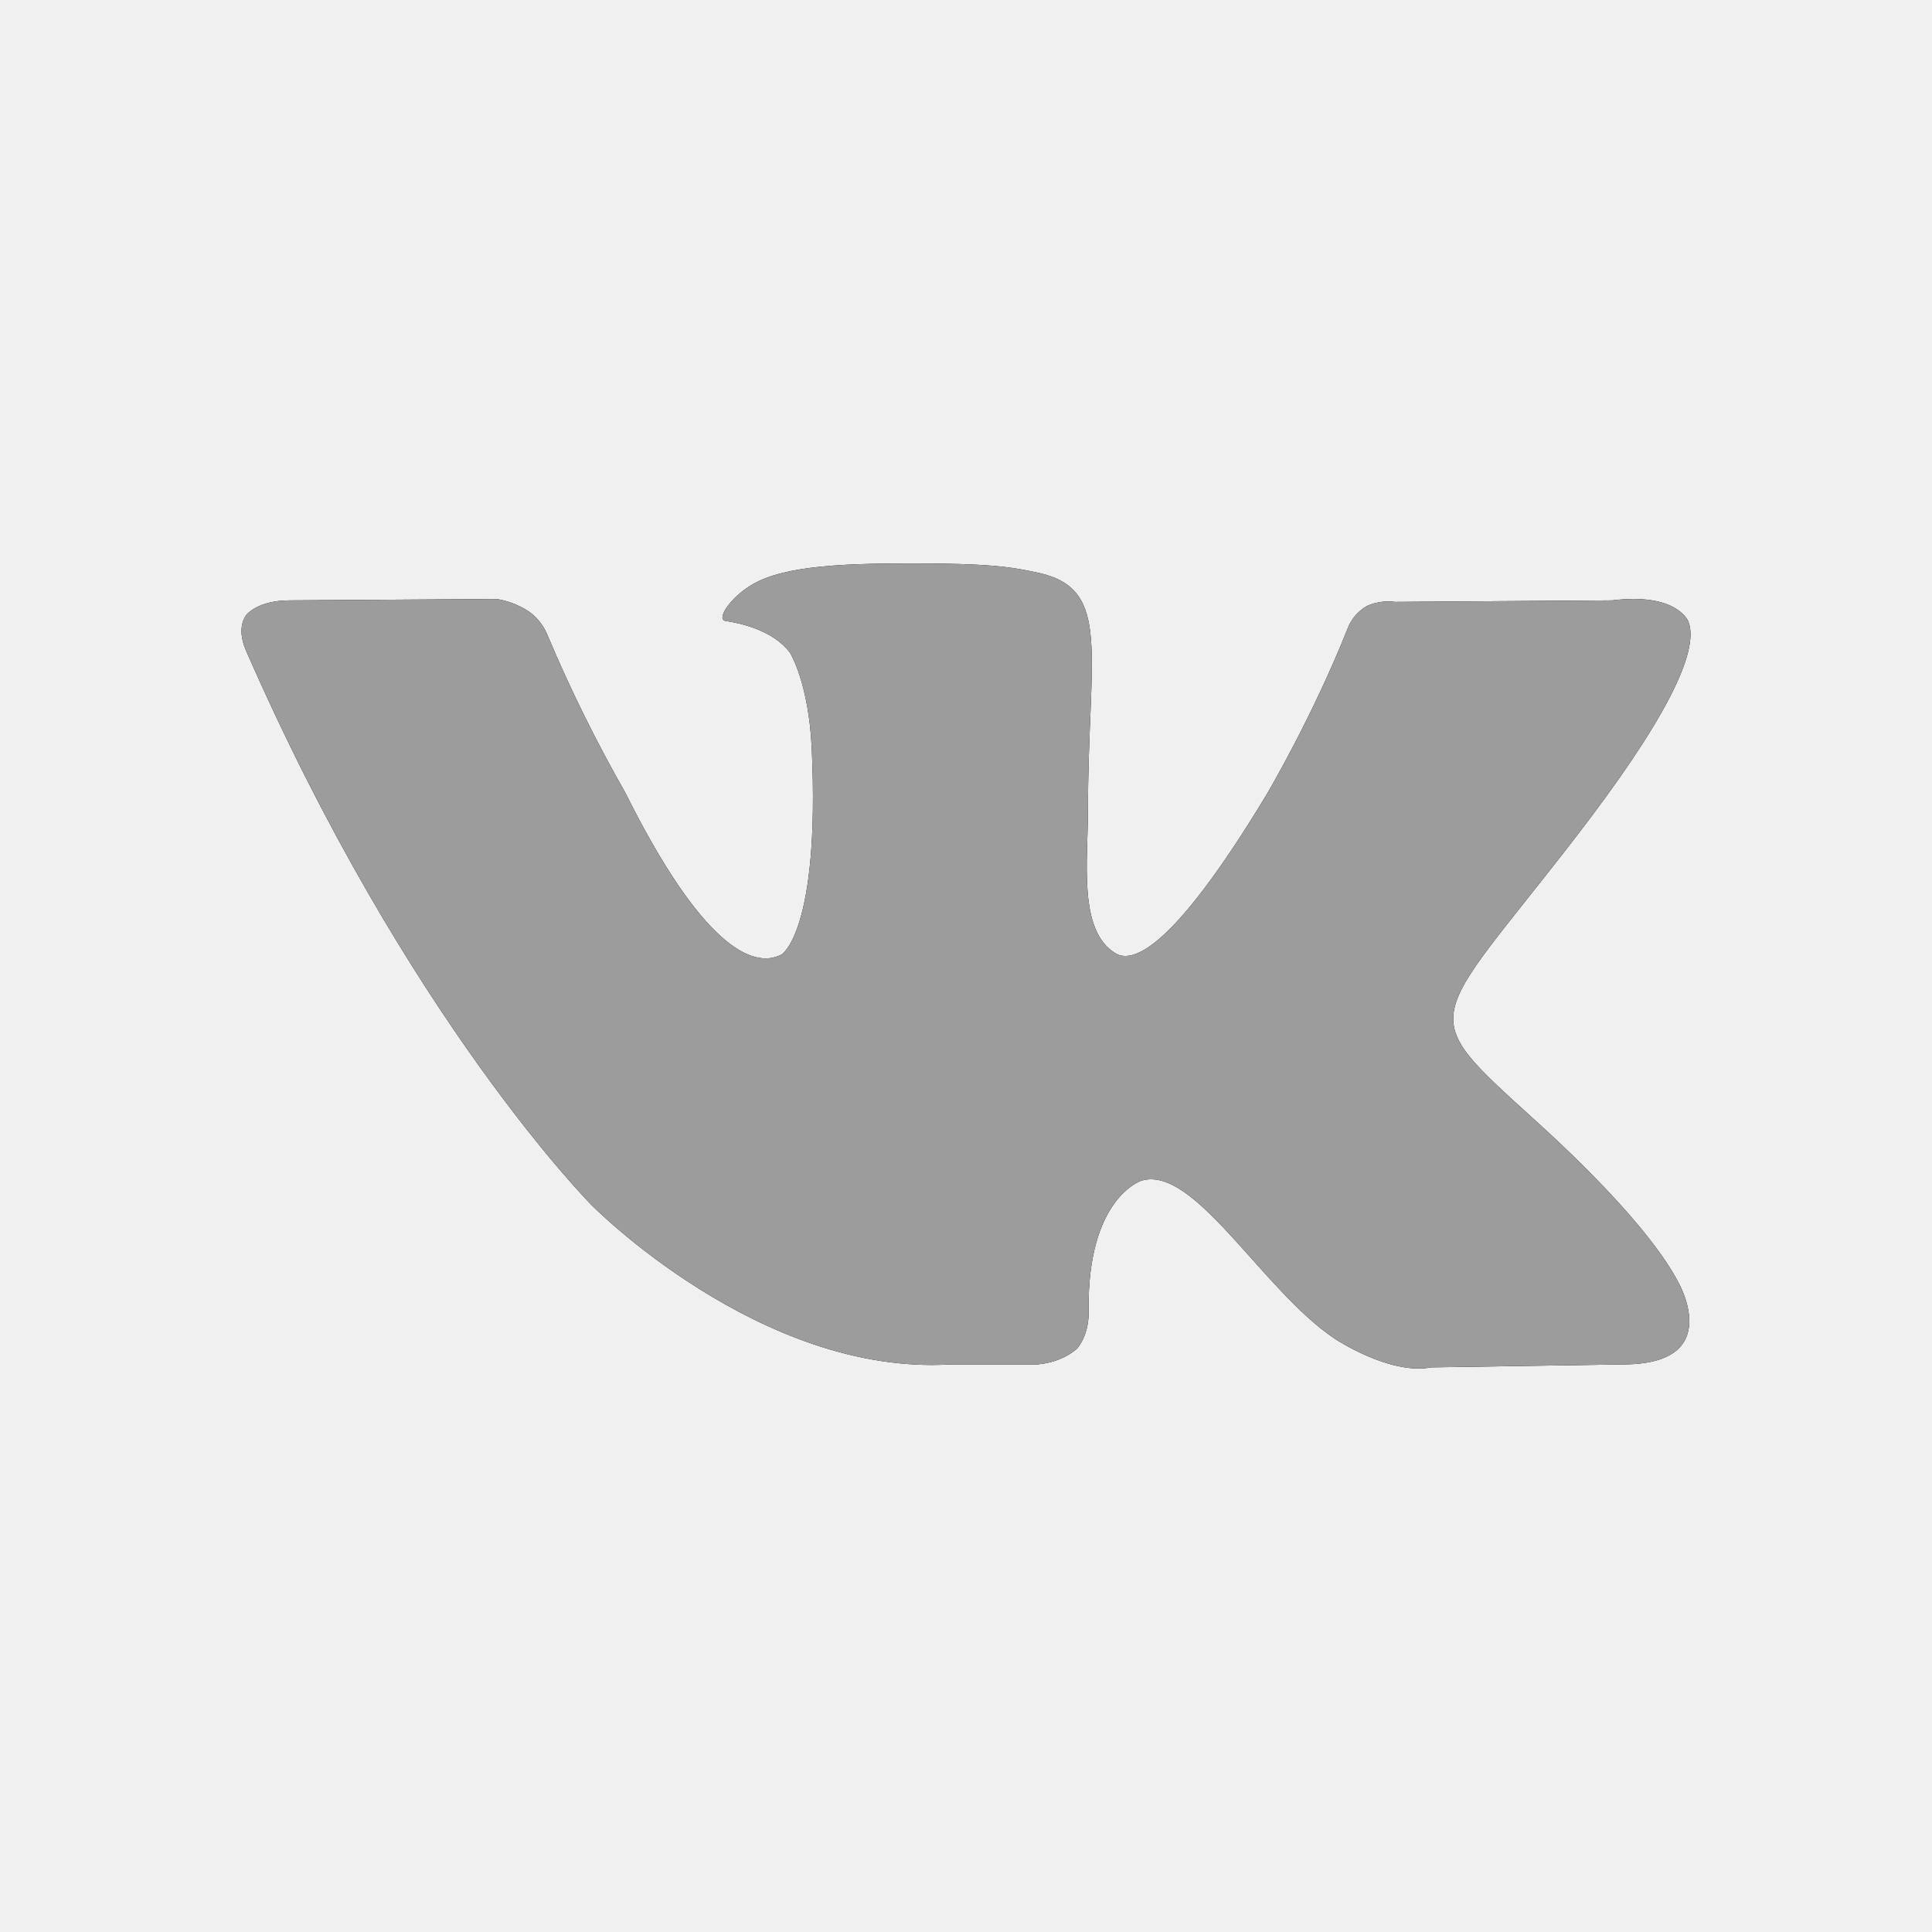
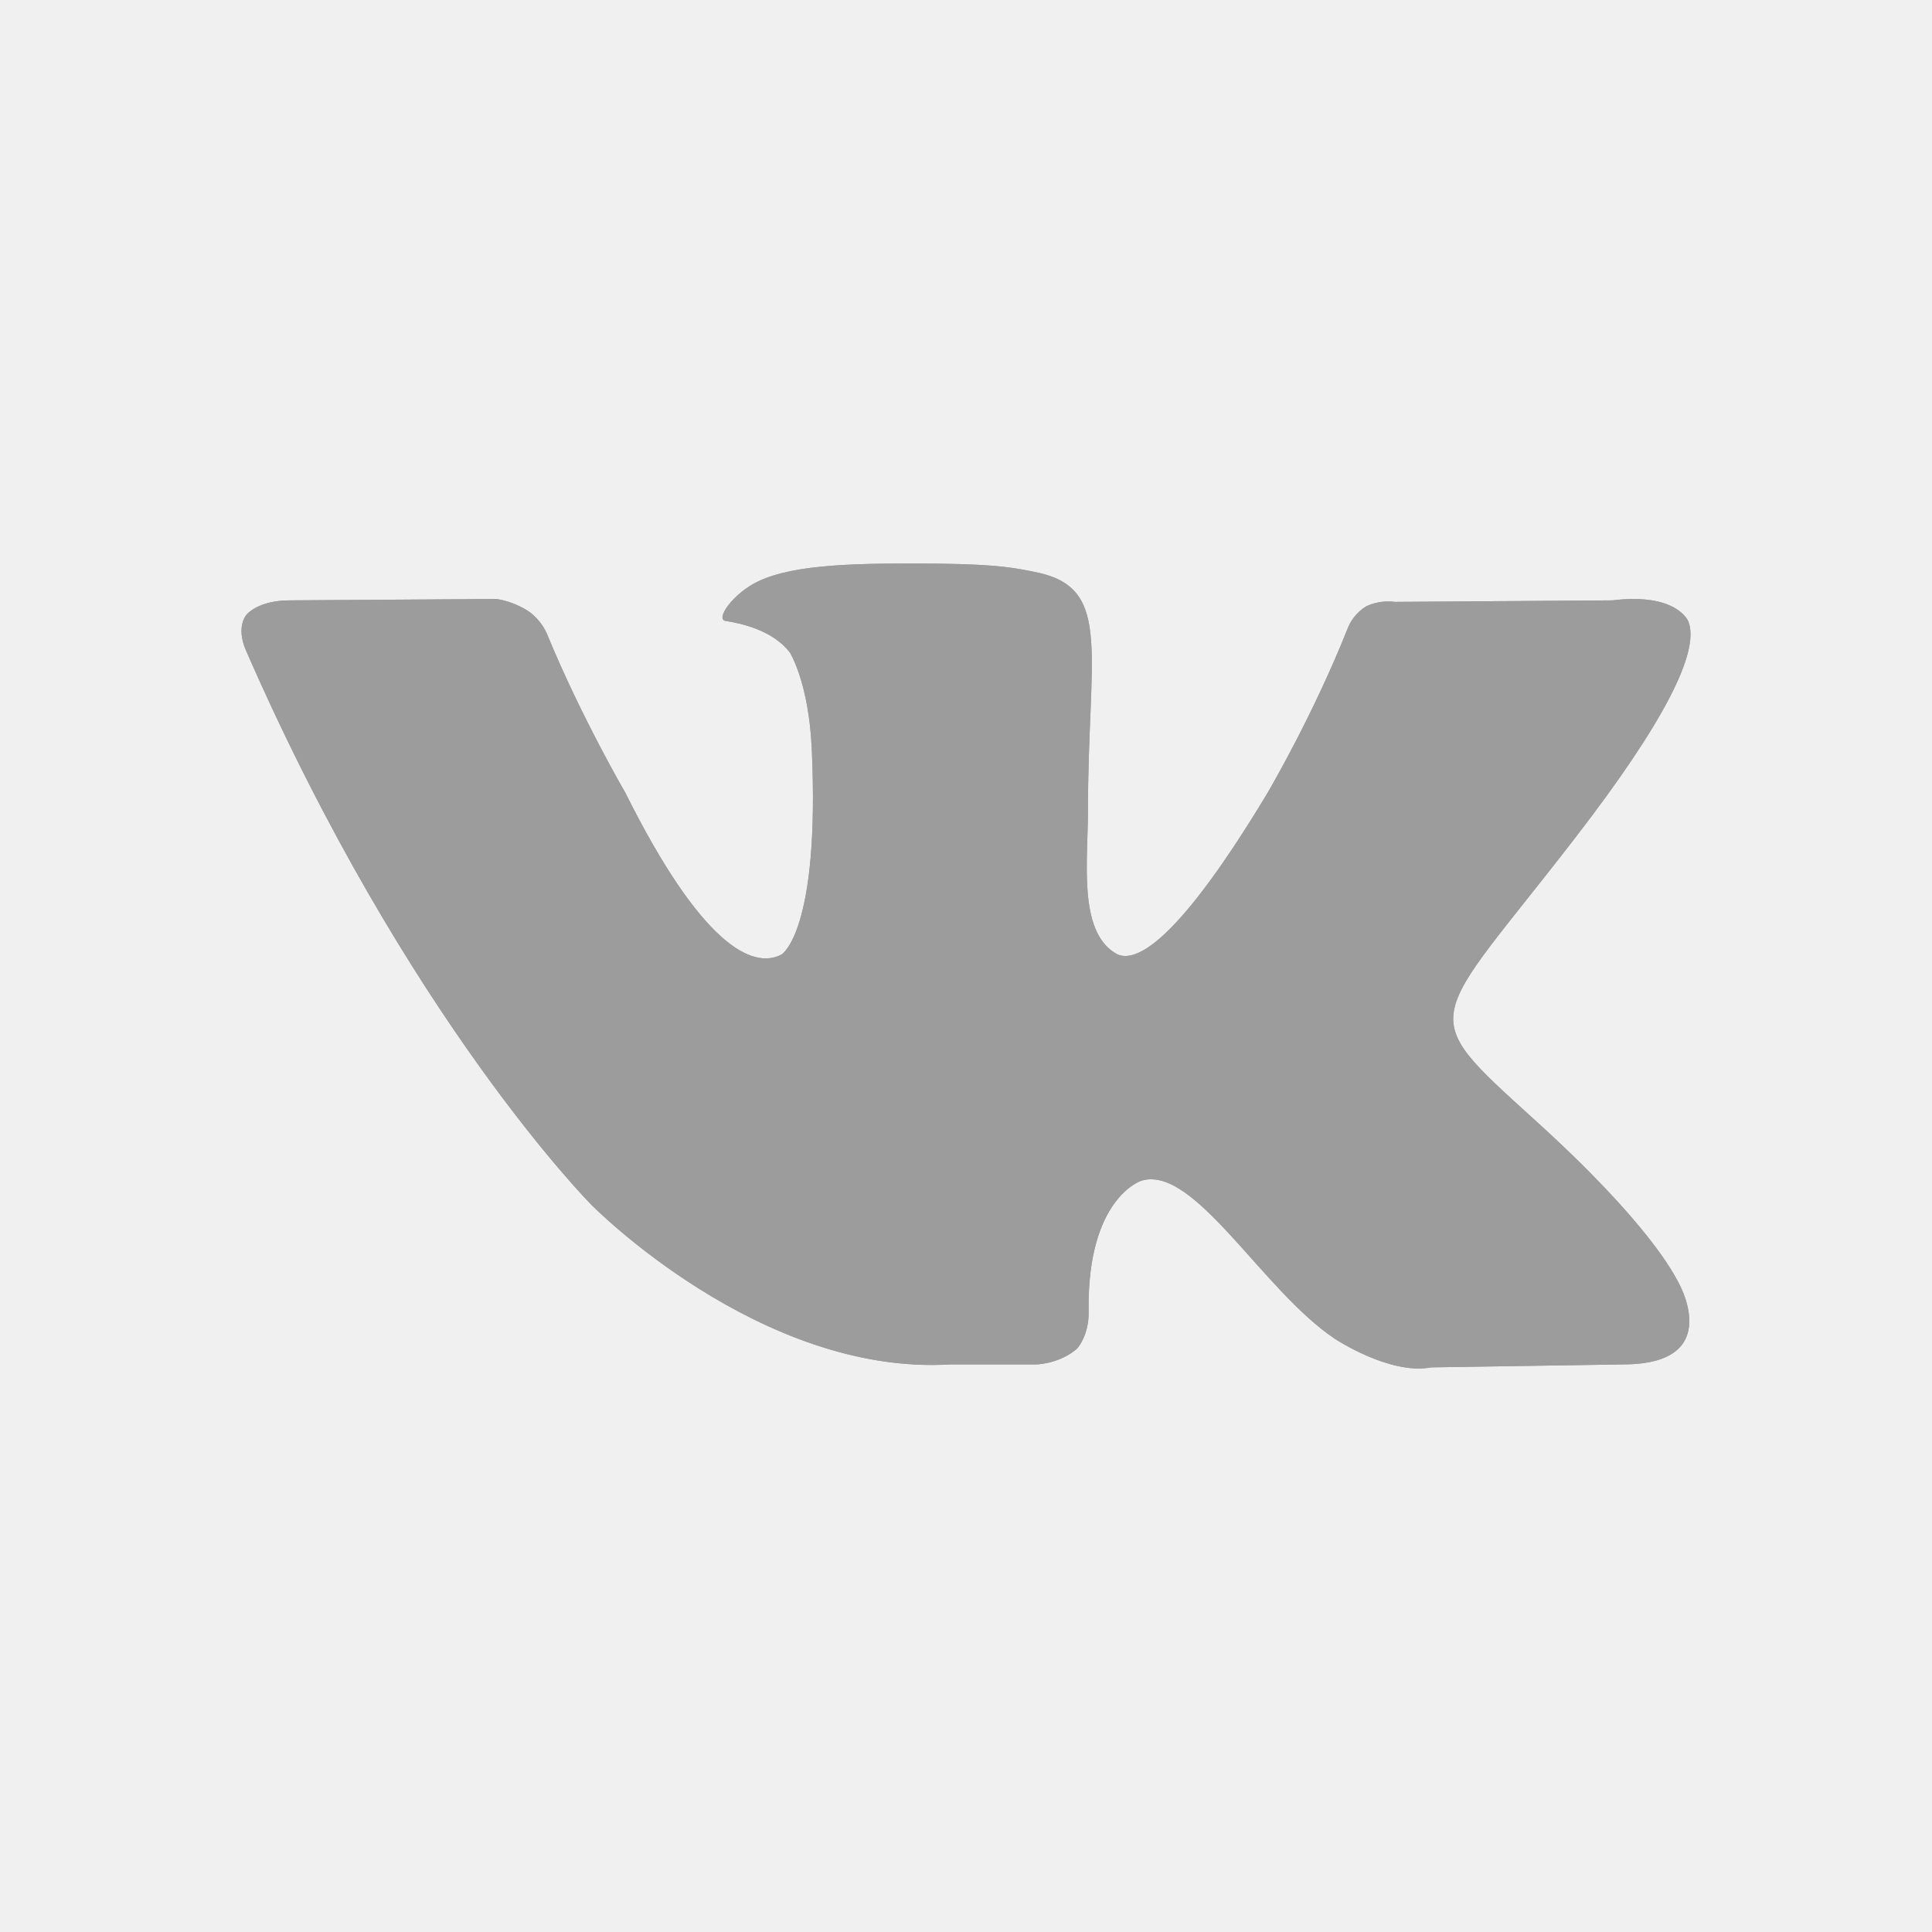
- <svg xmlns="http://www.w3.org/2000/svg" xmlns:xlink="http://www.w3.org/1999/xlink" width="24" height="24" viewBox="0 0 24 24">
+ <svg xmlns="http://www.w3.org/2000/svg" xmlns:xlink="http://www.w3.org/1999/xlink" width="24px" height="24px" viewBox="0 0 24 24" version="1.1">
  <defs>
-     <path id="vk-a" d="M19.569 10.406c-1.818 2.356-2.015 2.135-.517 3.494 1.444 1.305 1.744 1.936 1.791 2.018 0 0 .6 1.022-.664 1.031l-2.4.037c-.516.1-1.2-.357-1.2-.357-.9-.602-1.743-2.162-2.4-1.962 0 0-.674.21-.656 1.616.01.301-.14.466-.14.466s-.169.173-.496.2h-1.078c-2.371.146-4.461-1.98-4.461-1.98s-2.288-2.3-4.293-6.89c-.13-.3.01-.446.01-.446s.14-.175.533-.175l2.569-.017c.243.036.413.163.413.163s.15.1.224.293a18.26 18.26 0 0 0 .965 1.952c.937 1.88 1.575 2.2 1.94 2.008 0 0 .479-.283.375-2.556-.037-.821-.271-1.194-.271-1.194-.216-.284-.62-.365-.796-.393-.141-.017.092-.346.403-.493.459-.22 1.273-.227 2.238-.22.76.01.975.057 1.265.12.891.21.592 1.013.592 2.947 0 .622-.123 1.488.337 1.771.197.128.684.018 1.883-1.97 0 0 .563-.95 1.003-2.054a.549.549 0 0 1 .235-.283s.149-.082.356-.055l2.699-.019c.815-.1.947.266.947.266.14.373-.3 1.25-1.406 2.682" />
+     <path d="M19.569,10.406 C17.751,12.762 17.554,12.541 19.052,13.9 C20.496,15.205 20.796,15.836 20.843,15.918 C20.843,15.918 21.443,16.94 20.179,16.949 L17.779,16.986 C17.263,17.085 16.579,16.629 16.579,16.629 C15.679,16.027 14.836,14.467 14.179,14.667 C14.179,14.667 13.505,14.877 13.523,16.283 C13.533,16.584 13.383,16.749 13.383,16.749 C13.383,16.749 13.214,16.922 12.887,16.949 L11.809,16.949 C9.438,17.095 7.348,14.968 7.348,14.968 C7.348,14.968 5.06,12.669 3.055,8.079 C2.925,7.778 3.065,7.633 3.065,7.633 C3.065,7.633 3.205,7.458 3.598,7.458 L6.167,7.441 C6.41,7.477 6.58,7.604 6.58,7.604 C6.58,7.604 6.729,7.705 6.804,7.897 C7.226,8.919 7.769,9.849 7.769,9.849 C8.706,11.729 9.344,12.049 9.709,11.857 C9.709,11.857 10.188,11.574 10.084,9.301 C10.047,8.48 9.813,8.107 9.813,8.107 C9.597,7.823 9.193,7.742 9.017,7.714 C8.876,7.697 9.109,7.368 9.42,7.221 C9.879,7.002 10.693,6.994 11.658,7.002 C12.418,7.011 12.633,7.058 12.923,7.12 C13.814,7.332 13.515,8.134 13.515,10.068 C13.515,10.69 13.392,11.556 13.852,11.839 C14.049,11.967 14.536,11.857 15.735,9.868 C15.735,9.868 16.298,8.919 16.738,7.815 C16.814,7.614 16.973,7.532 16.973,7.532 C16.973,7.532 17.122,7.45 17.329,7.477 L20.028,7.458 C20.843,7.359 20.975,7.724 20.975,7.724 C21.115,8.097 20.675,8.973 19.569,10.406" id="path-1" />
  </defs>
-   <g fill="none" fill-rule="evenodd">
-     <path d="M0 0h24v24H0z" />
-     <mask id="vk-b" fill="#fff">
-       <use xlink:href="#vk-a" />
+   <g id="Material/Icons-black/s_vk" stroke="none" stroke-width="1" fill="none" fill-rule="evenodd">
+     <polygon id="Shape" points="0 0 24 0 24 24 0 24" />
+     <mask id="mask-2" fill="white">
+       <use xlink:href="#path-1" />
    </mask>
-     <use fill="#000" fill-rule="nonzero" xlink:href="#vk-a" />
-     <g fill="#9C9C9C" mask="url(#vk-b)">
-       <path d="M0 0h24v24H0z" />
+     <use id="Shape" fill="#9C9C9C" fill-rule="nonzero" xlink:href="#path-1" />
+     <g id="UI/Color/Flat/Icon-Color" mask="url(#mask-2)" fill="#9C9C9C">
+       <rect id="Base" x="0" y="0" width="24" height="24" />
    </g>
  </g>
</svg>
